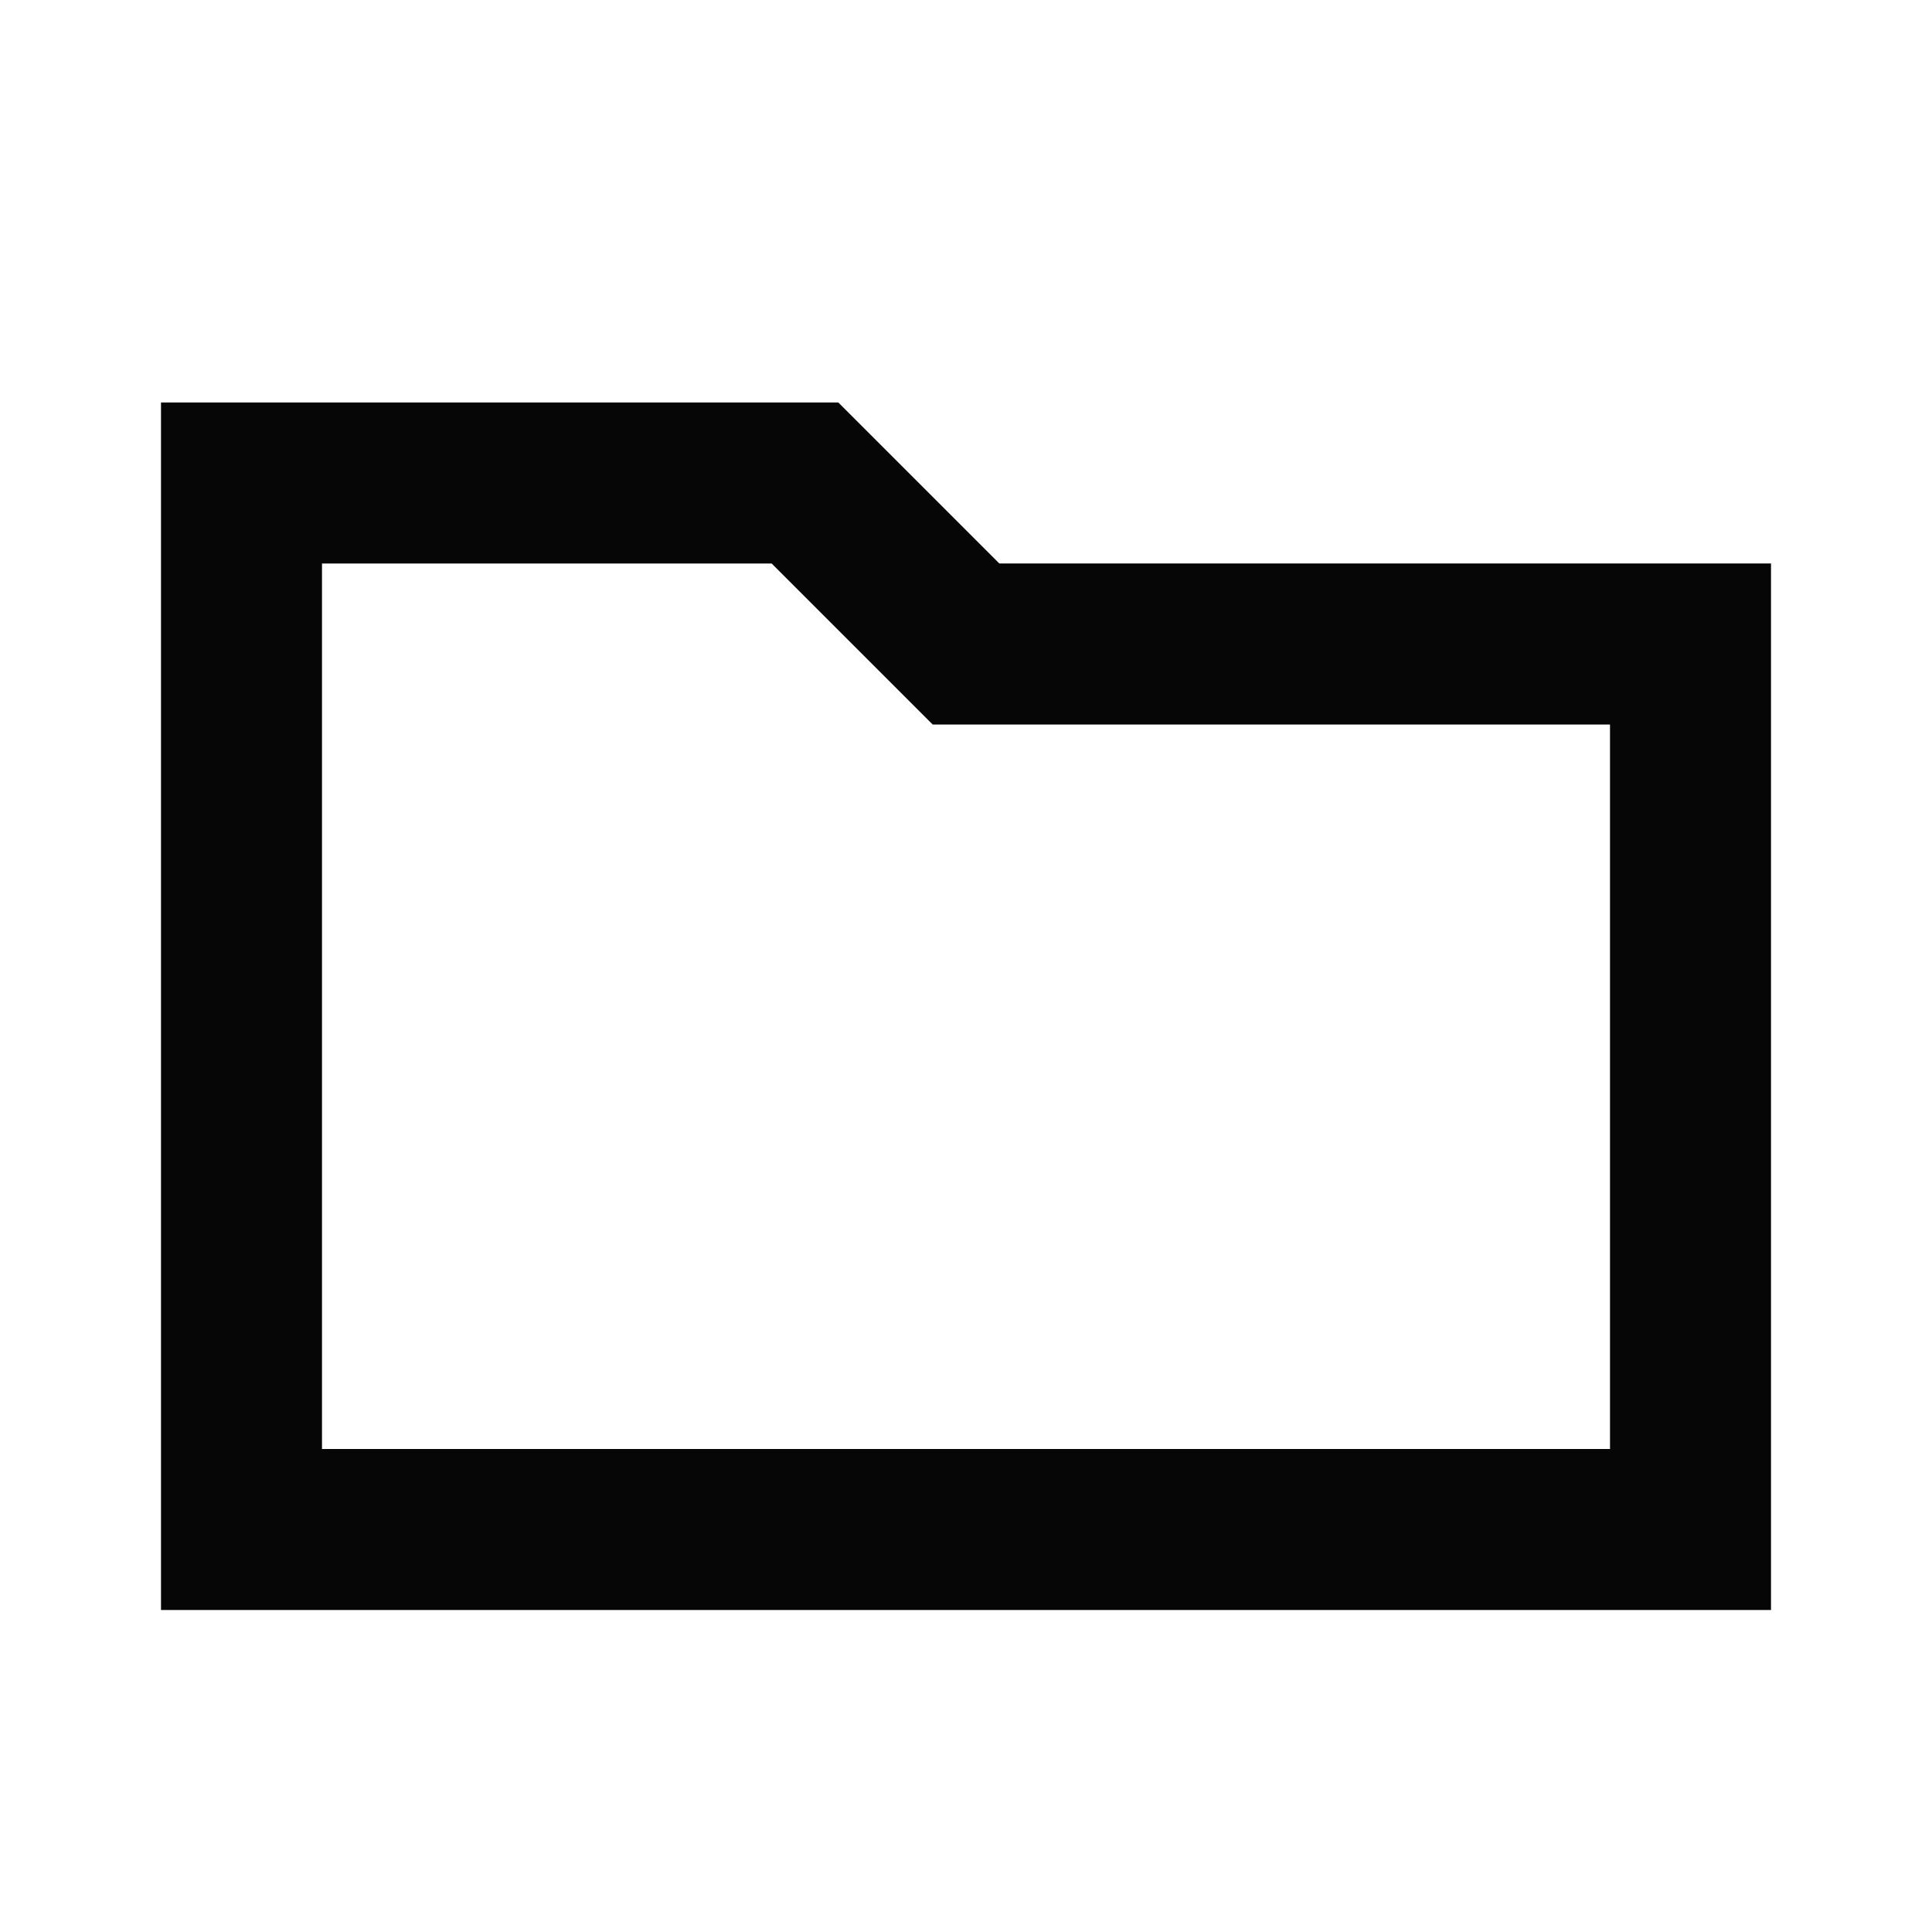
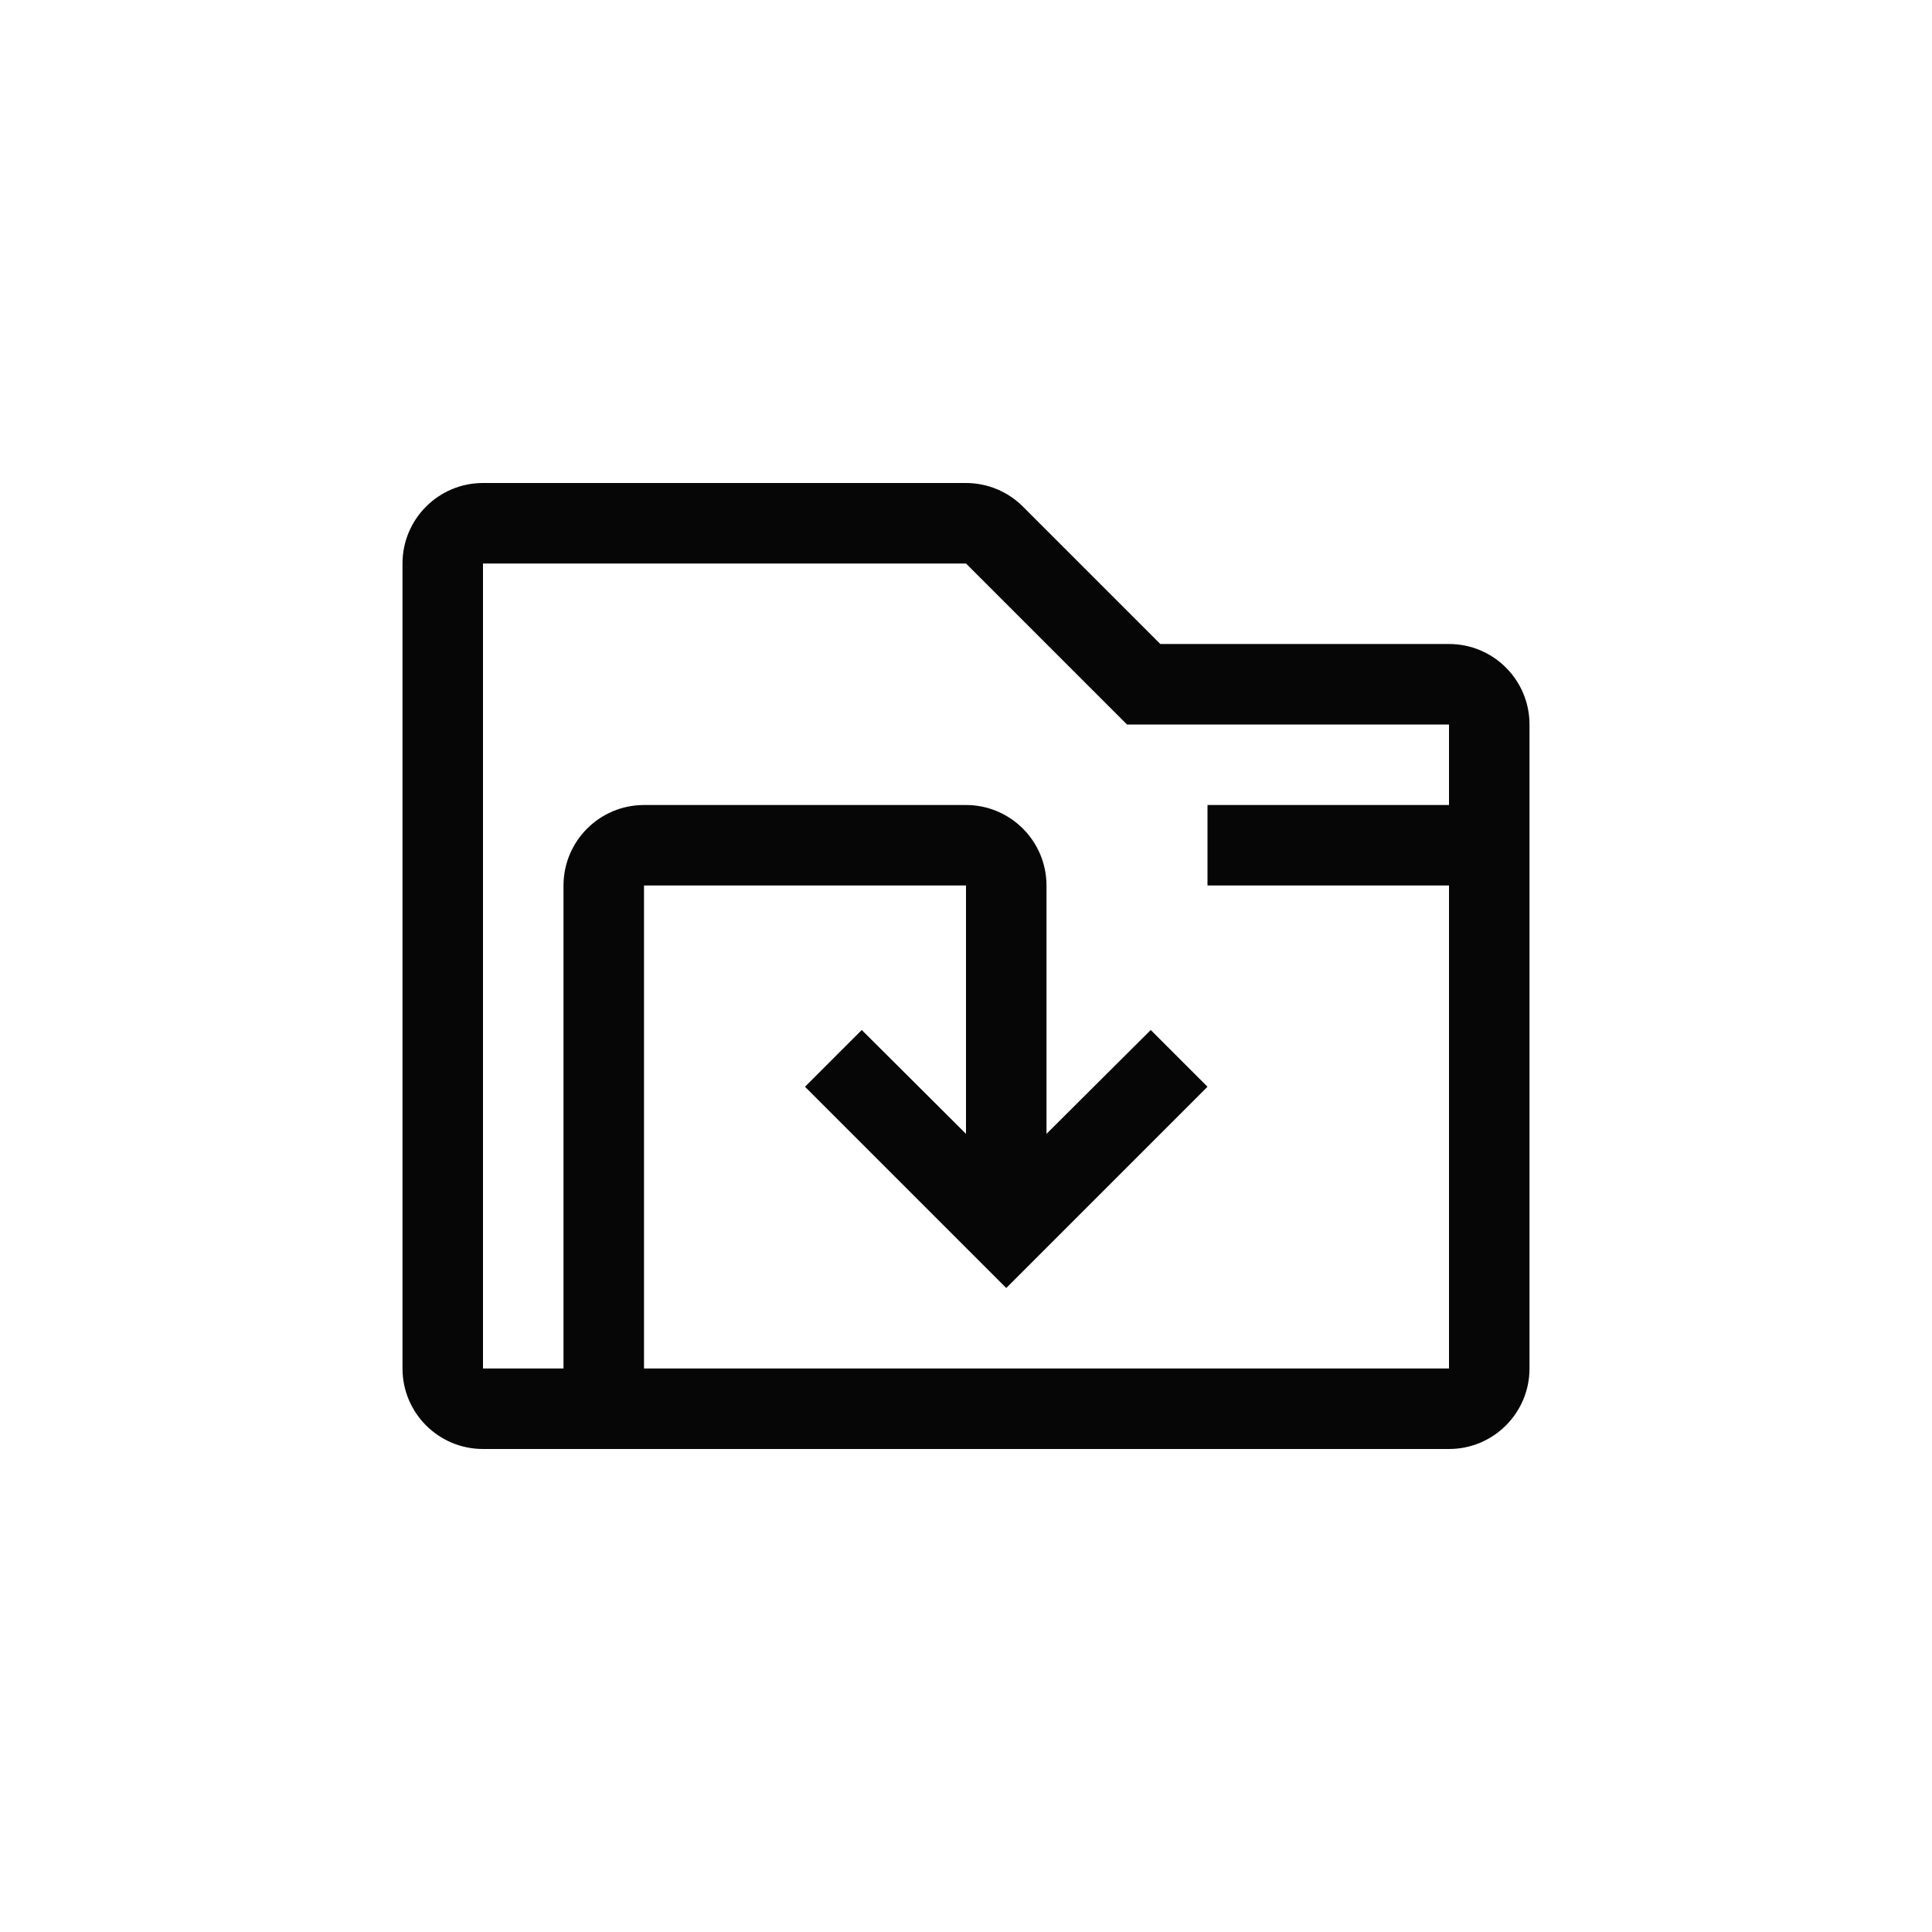
<svg xmlns="http://www.w3.org/2000/svg" width="24" height="24" viewBox="0 0 24 24">
-   <g transform="translate(2 2) scale(1)">
-     <path d="M1 4H8L10 6H19V17H1Z" fill="none" stroke="#060606" stroke-width="2" />
+   <g transform="translate(4 4) scale(0.5)" fill="#060606">
+     <path d="M28,8H20.828L17.414,4.586A2,2,0,0,0,16,4H4A2,2,0,0,0,2,6V26a2,2,0,0,0,2,2H28a2,2,0,0,0,2-2V10A2,2,0,0,0,28,8ZM8,26V14h8v6.17l-2.59-2.58L12,19l5,5,5-5-1.41-1.41L18,20.17V14a2.002,2.002,0,0,0-2-2H8a2.002,2.002,0,0,0-2,2V26H4V6H16l4,4h8v2H22v2h6V26Z" />
  </g>
</svg>
